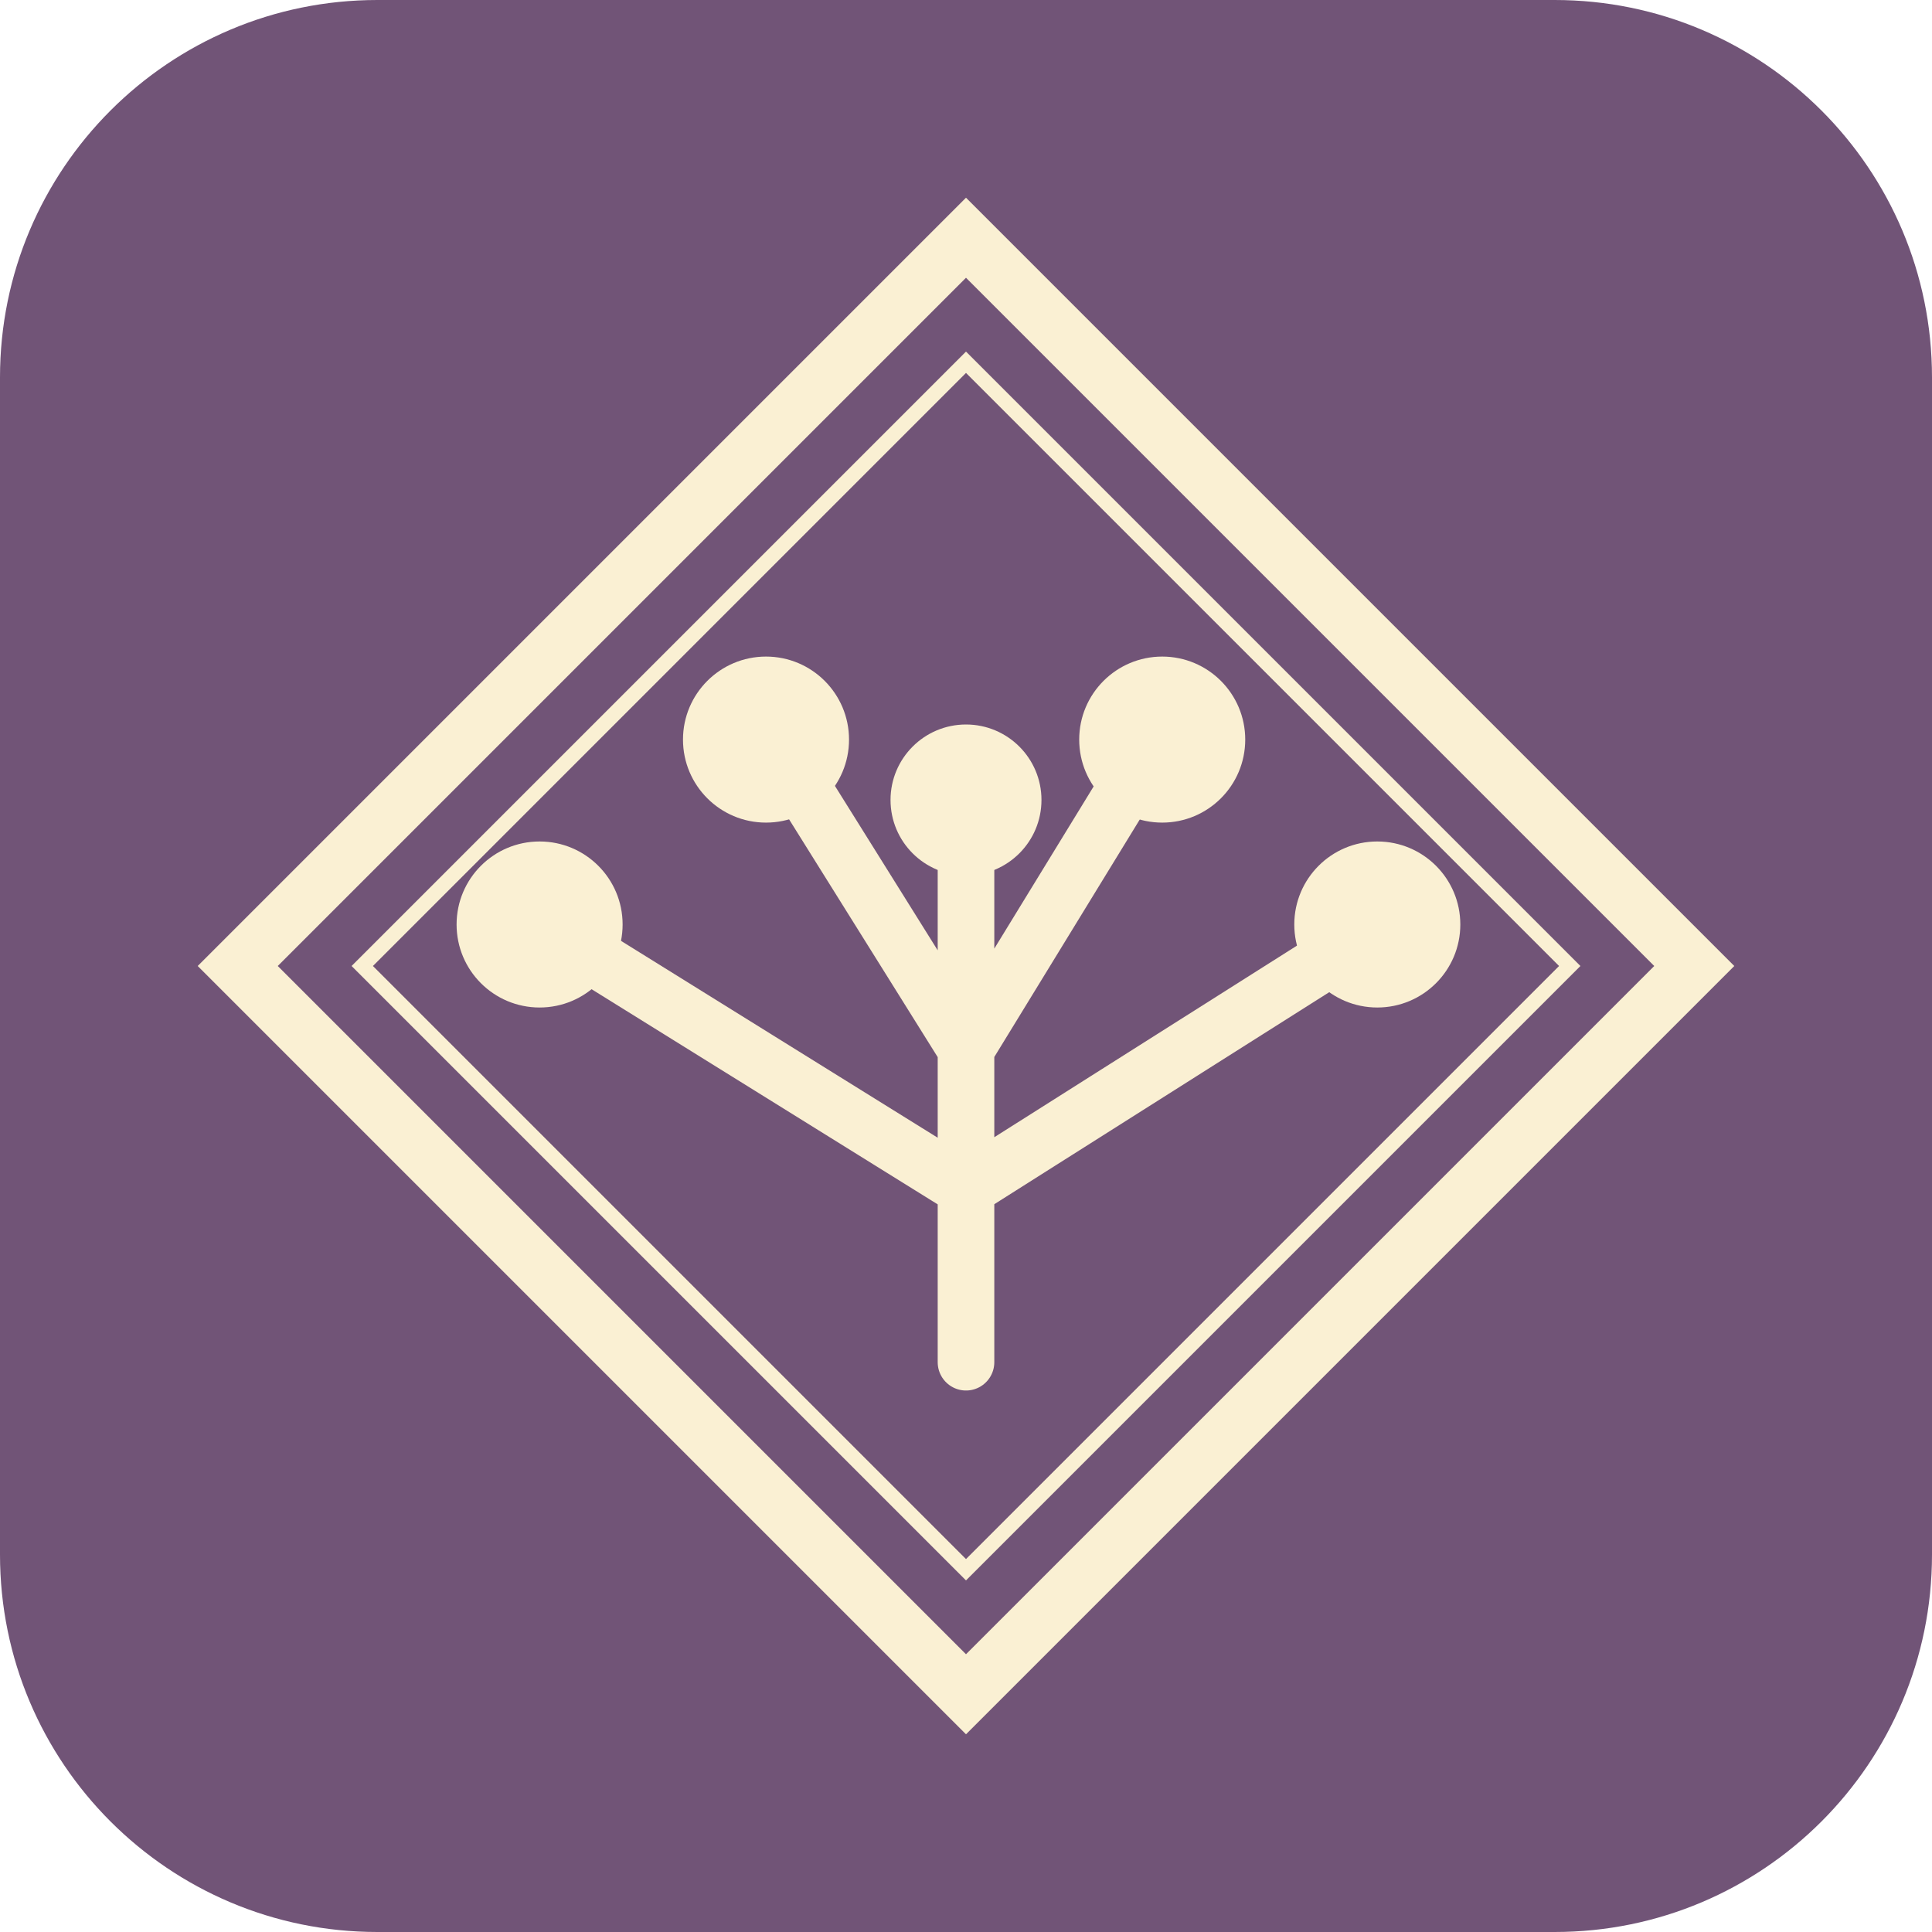
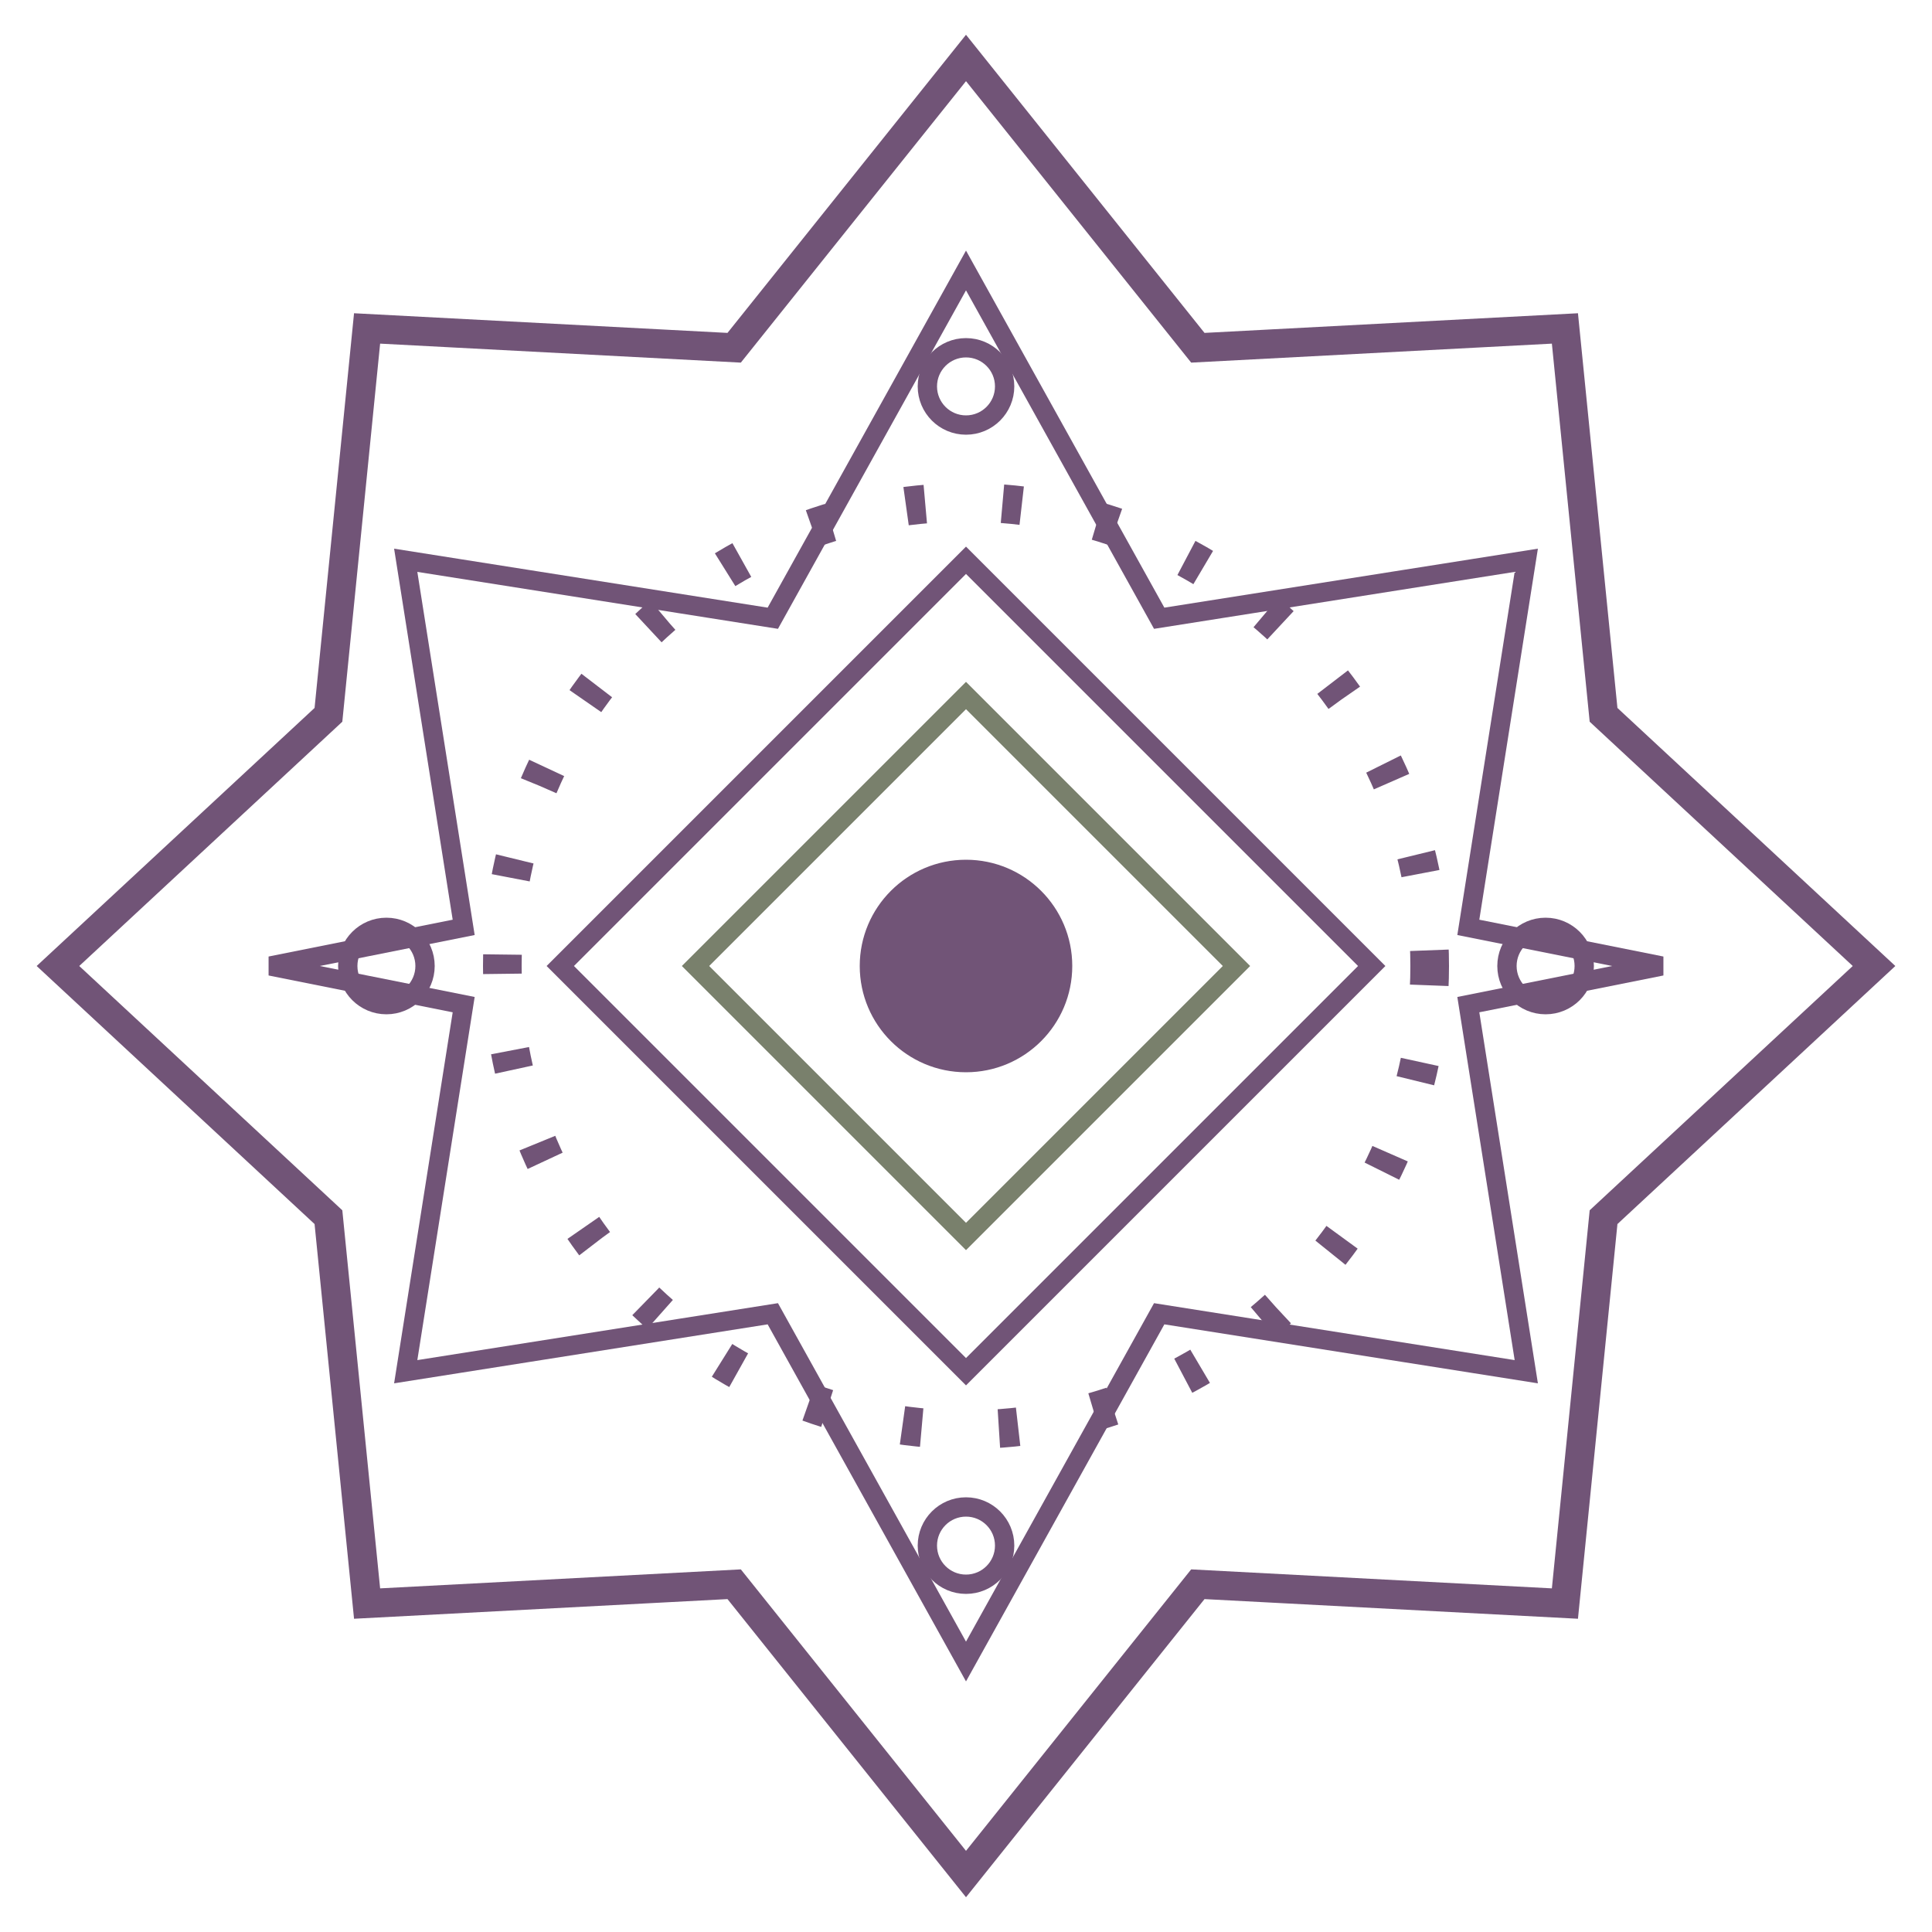
- <svg xmlns="http://www.w3.org/2000/svg" width="512" height="512" viewBox="0 0 512 512">
-   <rect width="512" height="512" rx="100" fill="#715477" />
-   <g stroke="#faf0d3" fill="none" stroke-width="15">
-     <path d="M256 63 449 256 256 449 63 256Z" />
-     <path d="M256 96 416 256 256 416 96 256Z" stroke-width="4" />
-     <path d="M256 361V216 M256 315 L145 246 M256 315 L365 246 M256 278 L206 198 M256 278 L305 198" stroke-linecap="round" />
-     <circle cx="143" cy="245" r="22" fill="#faf0d3" stroke="none" />
-     <circle cx="365" cy="245" r="22" fill="#faf0d3" stroke="none" />
-     <circle cx="203" cy="196" r="22" fill="#faf0d3" stroke="none" />
-     <circle cx="308" cy="196" r="22" fill="#faf0d3" stroke="none" />
-     <circle cx="256" cy="212" r="20" fill="#faf0d3" stroke="none" />
+ <svg xmlns="http://www.w3.org/2000/svg" viewBox="0 0 100 100" fill="none">
+   <g stroke="#715477">
+     <path d="m50 3 12 15 19-1 2 20 14 13-14 13-2 20-19-1-12 15-12-15-19 1-2-20L3 50l14-13 2-20 19 1Z" stroke-width="1.5" />
+     <path d="m50 14 10 18 19-3-3 19 10 2-10 2 3 19-19-3-10 18-10-18-19 3 3-19-10-2 10-2-3-19 19 3Z" stroke-width="1" />
+     <circle cx="50" cy="50" r="24" stroke-dasharray="1 4" stroke-width="2" />
+     <path d="m50 29 21 21-21 21-21-21Z" />
+     <path d="m50 36 14 14-14 14-14-14Z" stroke="#79806c" />
+     <circle cx="50" cy="50" r="5" fill="#715477" />
+     <circle cx="50" cy="20" r="2" />
+     <circle cx="50" cy="80" r="2" />
+     <circle cx="20" cy="50" r="2" />
+     <circle cx="80" cy="50" r="2" />
  </g>
</svg>
